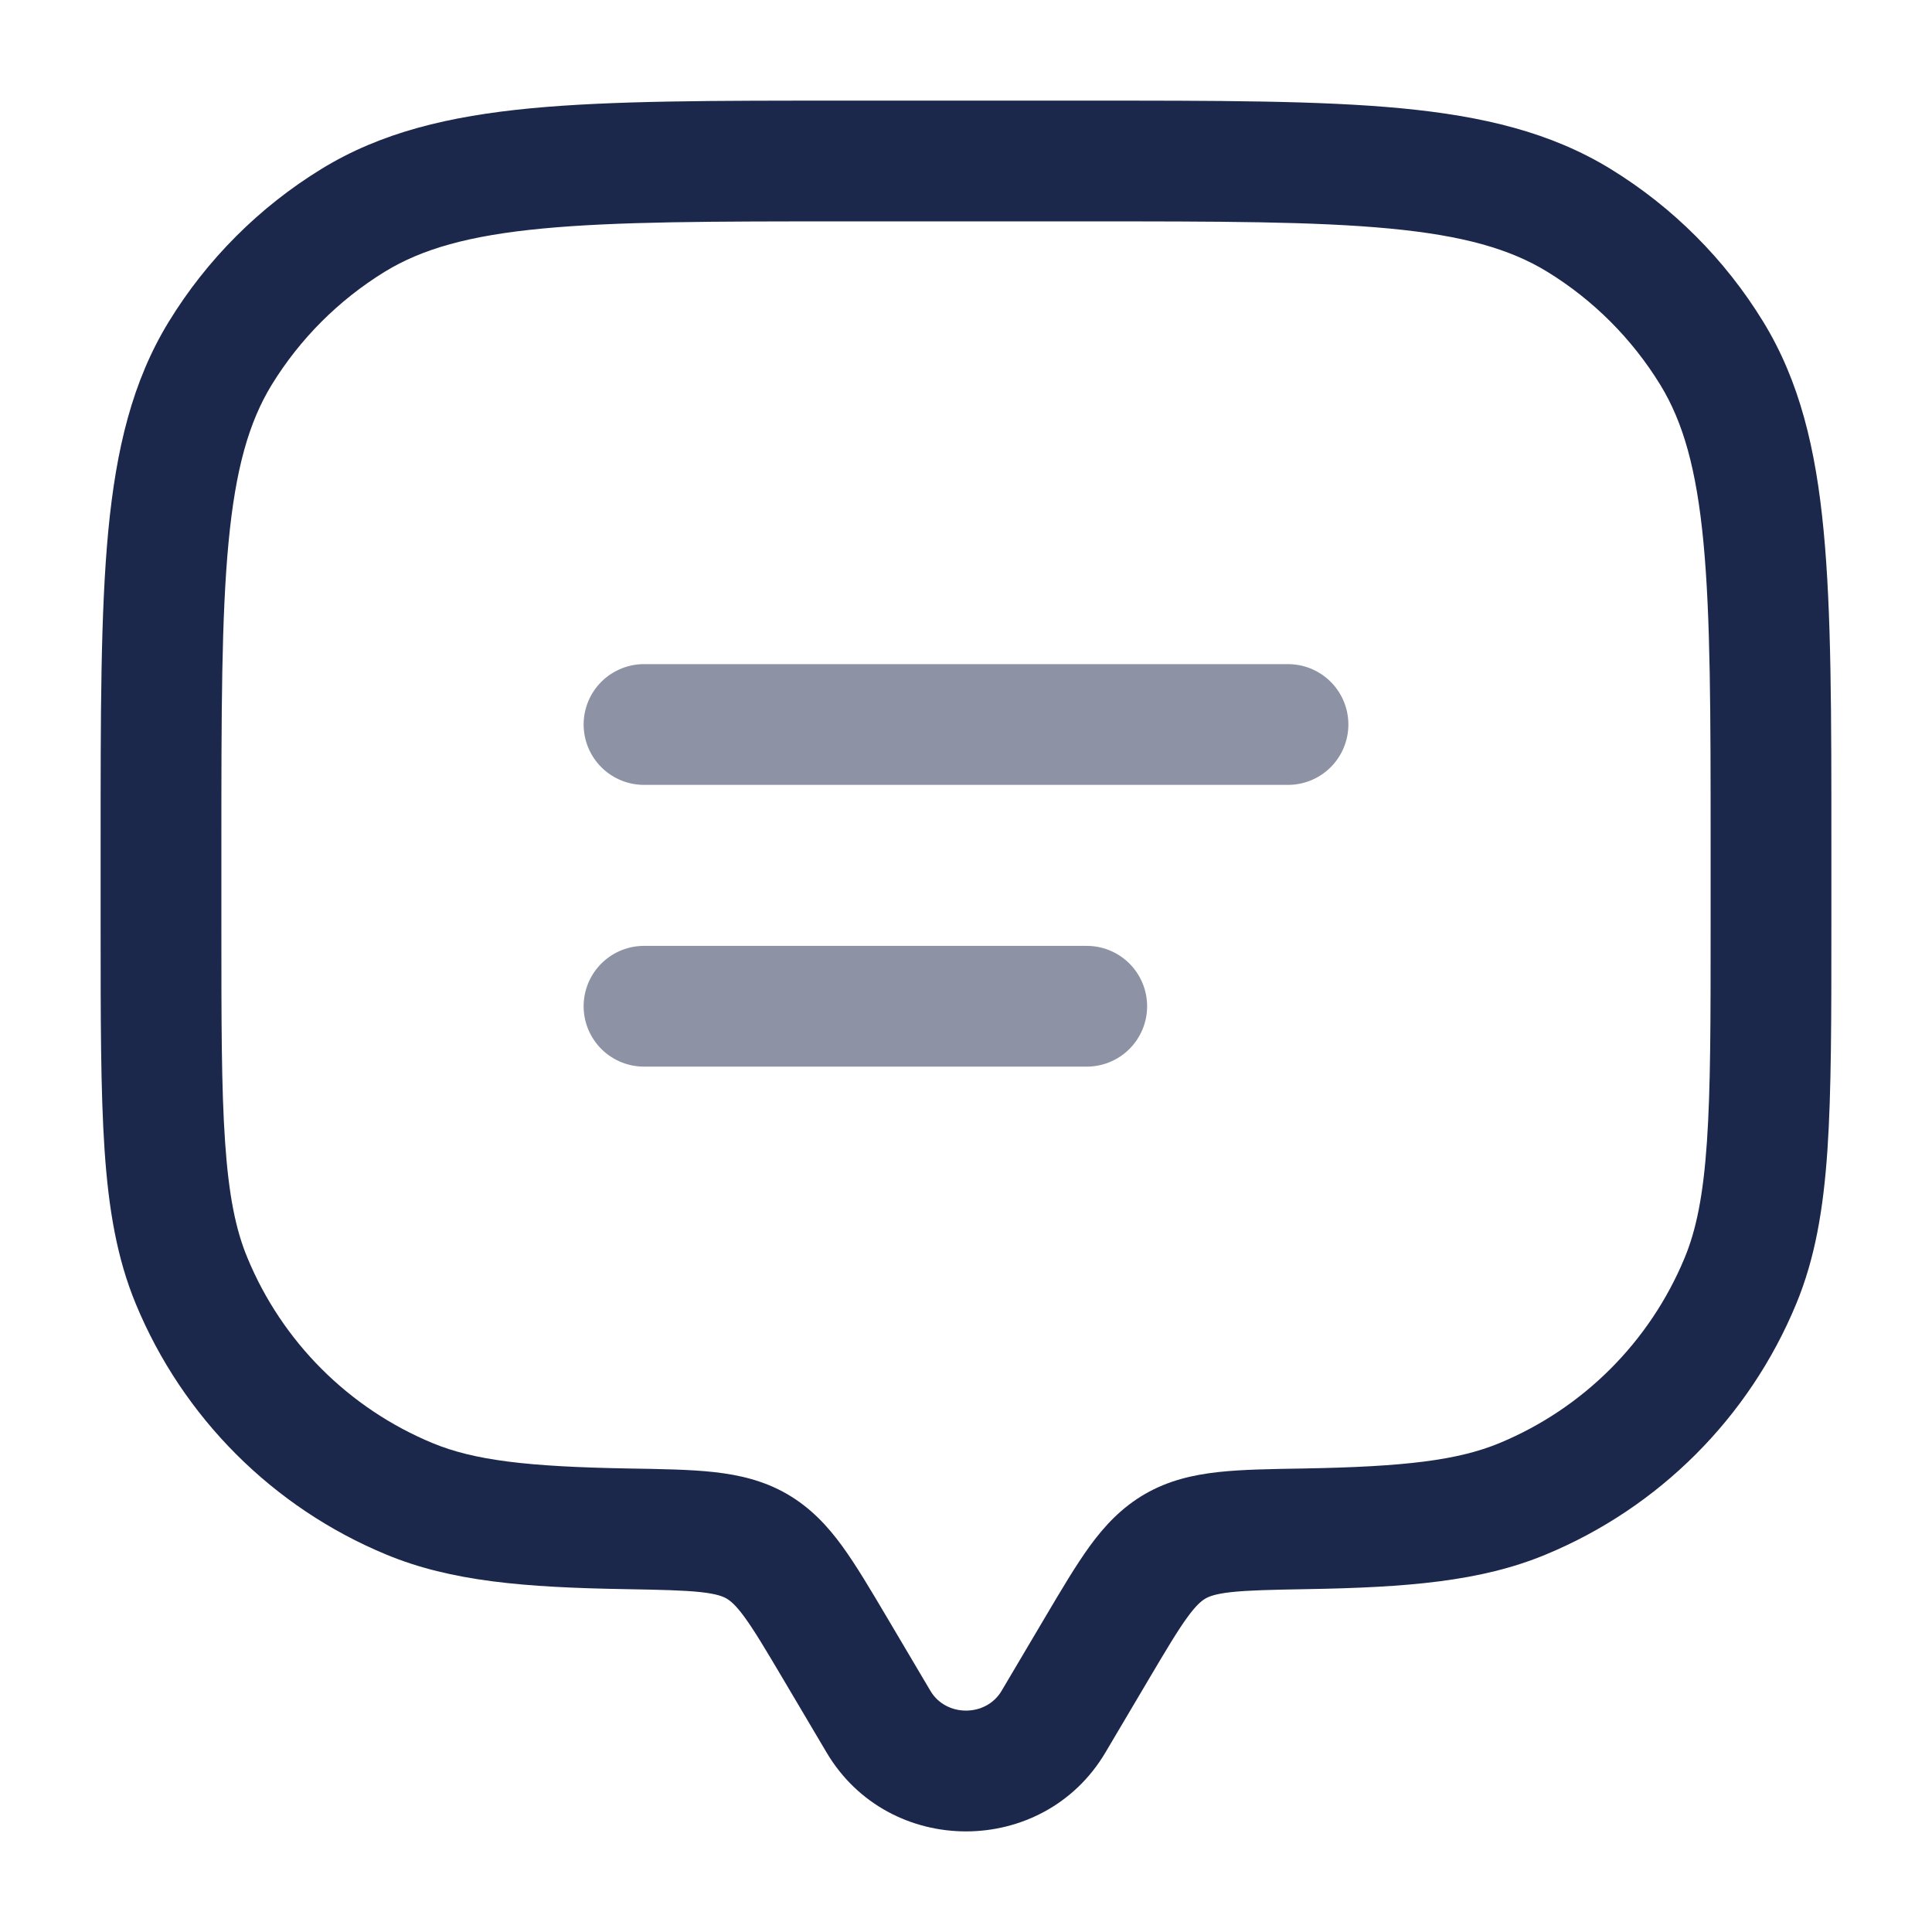
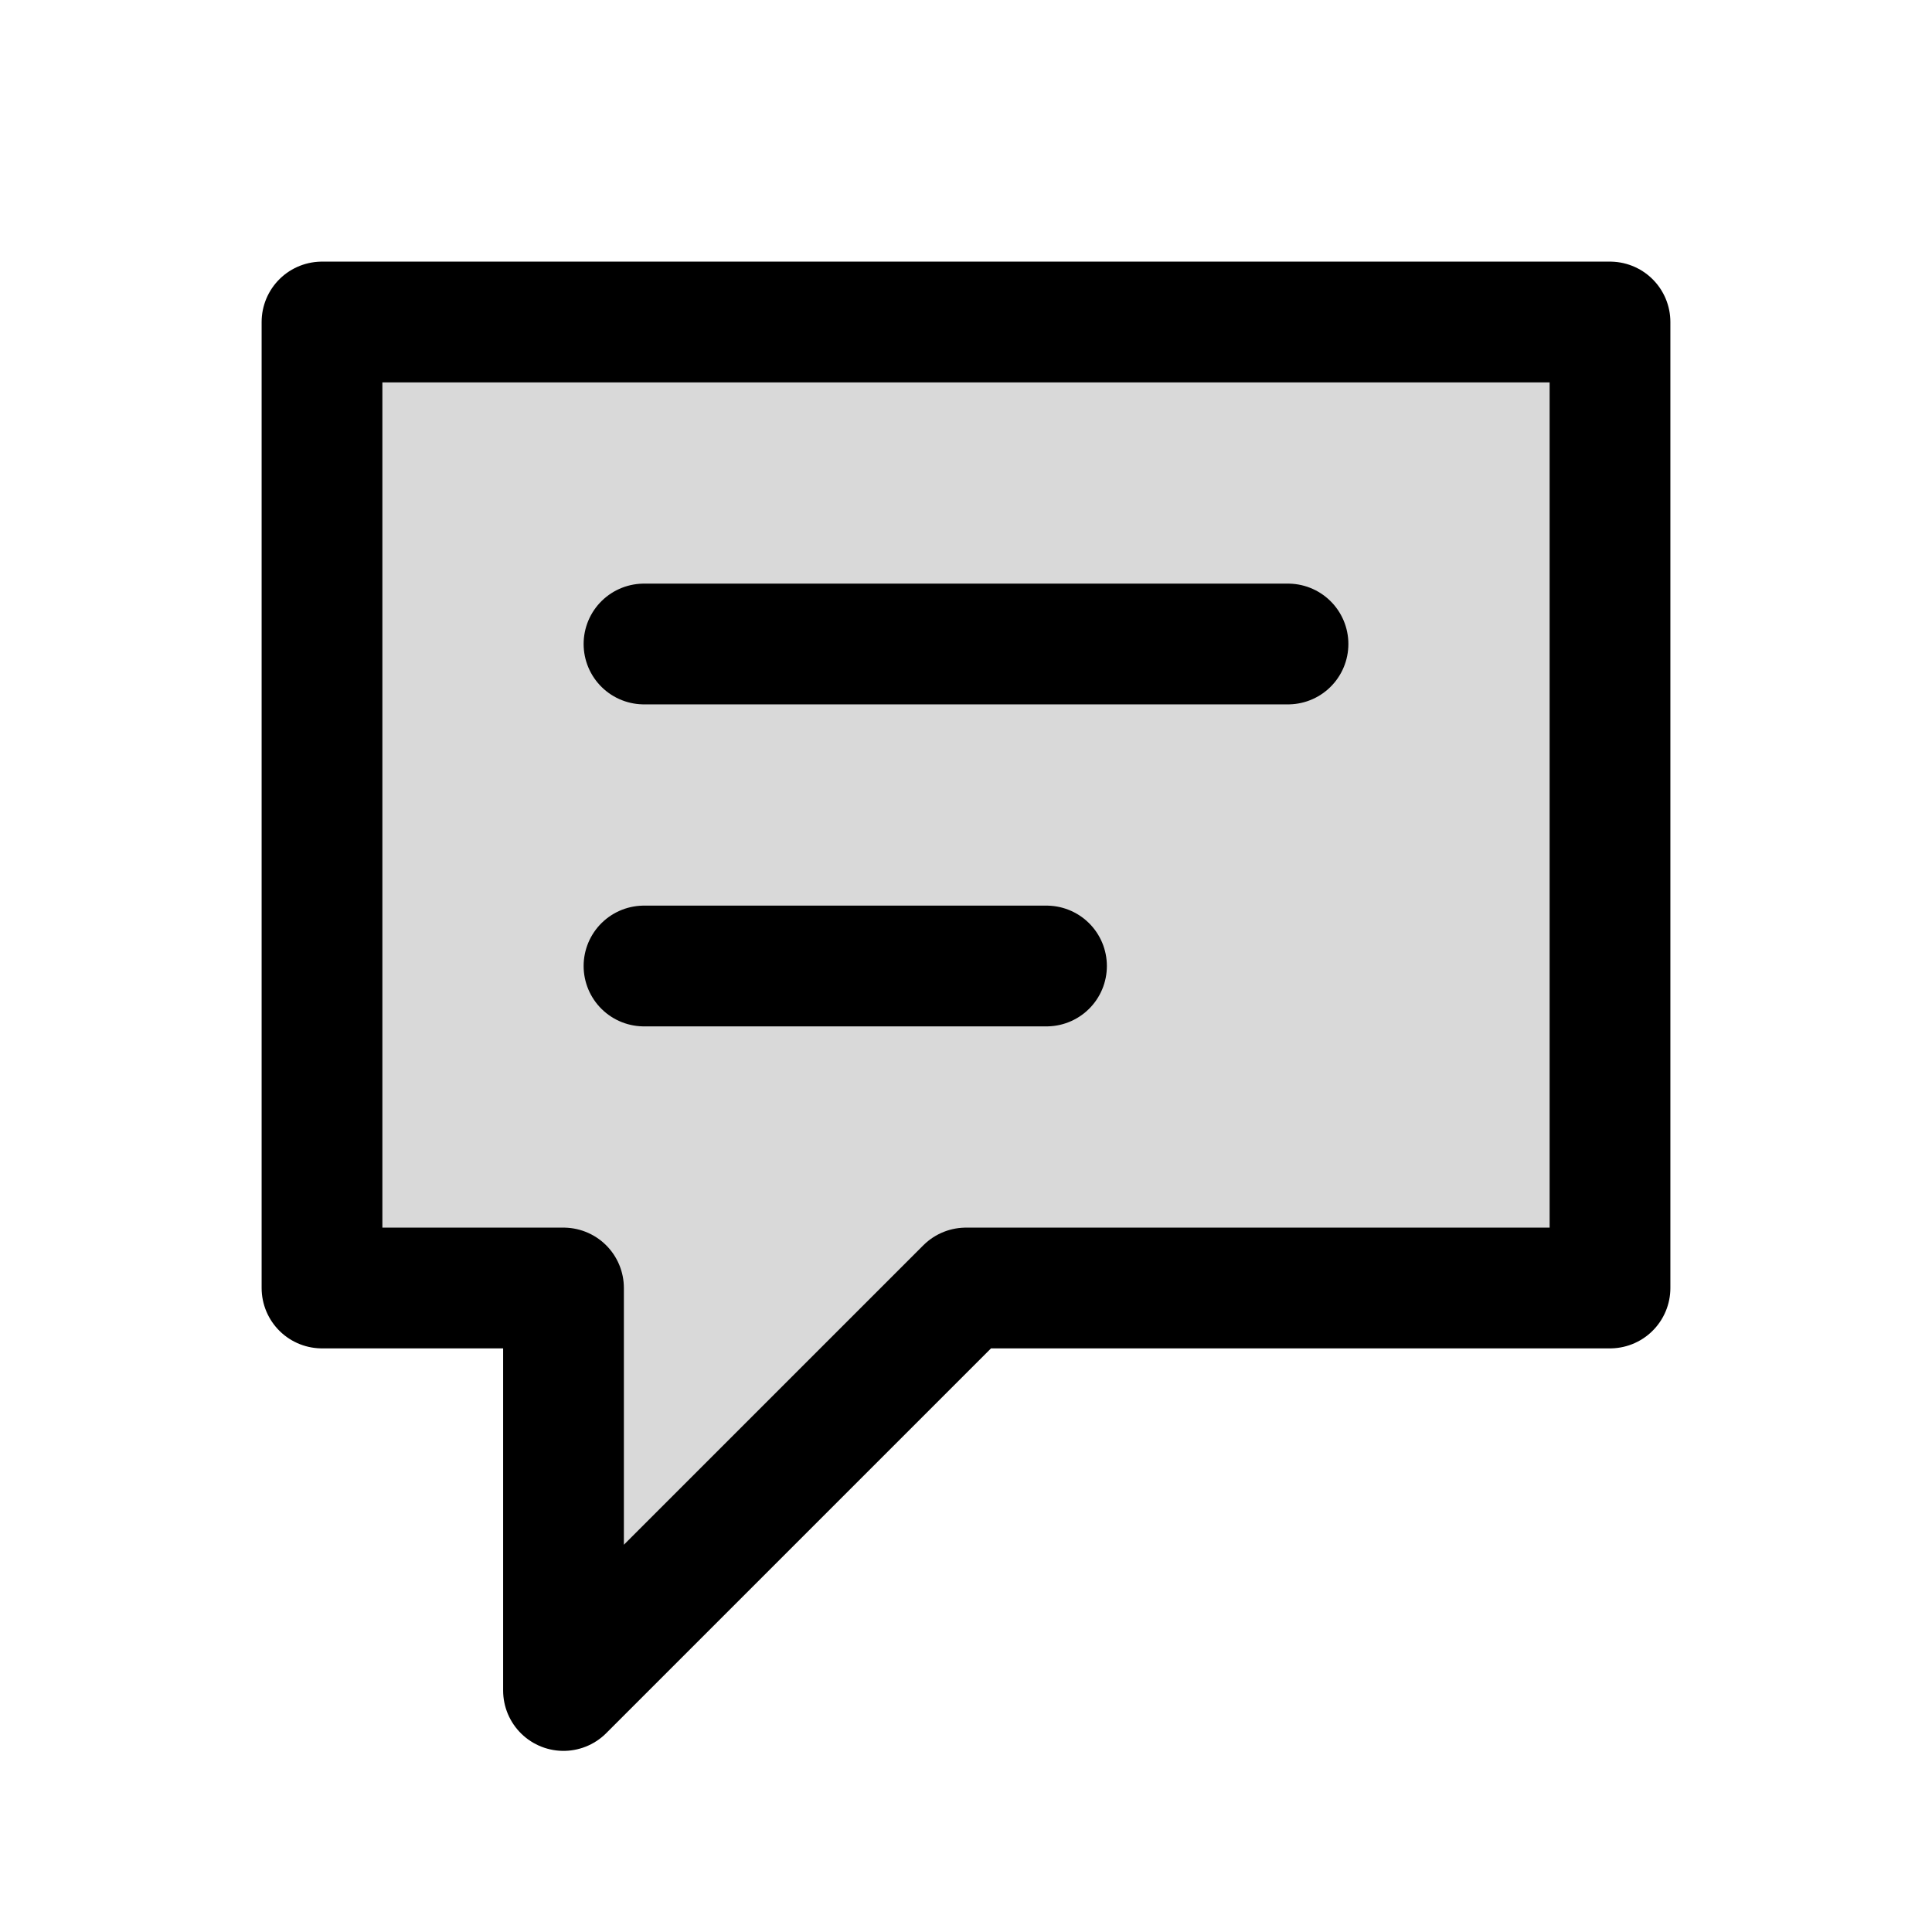
<svg xmlns="http://www.w3.org/2000/svg" width="800px" height="800px" viewBox="0 0 24 24" fill="none">
-   <path d="M13.087 21.388L13.732 21.77L13.087 21.388ZM13.629 20.472L12.983 20.09L13.629 20.472ZM10.371 20.472L9.726 20.854H9.726L10.371 20.472ZM10.913 21.388L11.559 21.006L10.913 21.388ZM2.381 15.913L3.074 15.626V15.626L2.381 15.913ZM7.79 18.991L7.777 19.741L7.79 18.991ZM5.087 18.619L4.8 19.312H4.8L5.087 18.619ZM21.619 15.913L22.312 16.2V16.2L21.619 15.913ZM16.21 18.991L16.198 18.242L16.21 18.991ZM18.913 18.619L19.2 19.312H19.2L18.913 18.619ZM19.613 2.737L19.221 3.376L19.613 2.737ZM21.263 4.388L21.903 3.996V3.996L21.263 4.388ZM4.388 2.737L3.996 2.097V2.097L4.388 2.737ZM2.737 4.388L2.097 3.996H2.097L2.737 4.388ZM9.403 19.21L9.78 18.561L9.78 18.561L9.403 19.21ZM13.732 21.77L14.274 20.854L12.983 20.09L12.441 21.006L13.732 21.77ZM9.726 20.854L10.268 21.77L11.559 21.006L11.017 20.09L9.726 20.854ZM12.441 21.006C12.248 21.331 11.752 21.331 11.559 21.006L10.268 21.77C11.041 23.077 12.959 23.077 13.732 21.77L12.441 21.006ZM10.5 2.75H13.5V1.25H10.5V2.75ZM21.25 10.5V11.5H22.75V10.5H21.25ZM2.75 11.5V10.5H1.25V11.5H2.75ZM1.25 11.5C1.25 12.655 1.25 13.558 1.299 14.287C1.349 15.022 1.453 15.634 1.688 16.2L3.074 15.626C2.927 15.274 2.841 14.844 2.796 14.185C2.75 13.519 2.75 12.675 2.75 11.5H1.25ZM7.803 18.242C6.547 18.22 5.889 18.14 5.374 17.927L4.8 19.312C5.605 19.646 6.521 19.72 7.777 19.741L7.803 18.242ZM1.688 16.2C2.271 17.609 3.391 18.729 4.8 19.312L5.374 17.927C4.332 17.495 3.505 16.668 3.074 15.626L1.688 16.2ZM21.25 11.5C21.25 12.675 21.25 13.519 21.204 14.185C21.159 14.844 21.073 15.274 20.927 15.626L22.312 16.2C22.547 15.634 22.651 15.022 22.701 14.287C22.75 13.558 22.75 12.655 22.75 11.5H21.25ZM16.223 19.741C17.479 19.72 18.395 19.646 19.2 19.312L18.626 17.927C18.111 18.14 17.453 18.22 16.198 18.242L16.223 19.741ZM20.927 15.626C20.495 16.668 19.668 17.495 18.626 17.927L19.2 19.312C20.609 18.729 21.729 17.609 22.312 16.2L20.927 15.626ZM13.5 2.75C15.151 2.75 16.337 2.751 17.262 2.839C18.176 2.926 18.757 3.092 19.221 3.376L20.004 2.097C19.265 1.645 18.427 1.443 17.404 1.345C16.392 1.249 15.122 1.25 13.5 1.25V2.75ZM22.75 10.5C22.75 8.878 22.751 7.609 22.654 6.596C22.557 5.573 22.355 4.734 21.903 3.996L20.624 4.779C20.908 5.243 21.074 5.824 21.161 6.738C21.249 7.663 21.25 8.849 21.25 10.5H22.75ZM19.221 3.376C19.793 3.727 20.273 4.208 20.624 4.779L21.903 3.996C21.429 3.222 20.778 2.571 20.004 2.097L19.221 3.376ZM10.5 1.25C8.878 1.25 7.609 1.249 6.596 1.345C5.573 1.443 4.734 1.645 3.996 2.097L4.779 3.376C5.243 3.092 5.824 2.926 6.738 2.839C7.663 2.751 8.849 2.75 10.5 2.75V1.25ZM2.75 10.5C2.75 8.849 2.751 7.663 2.839 6.738C2.926 5.824 3.092 5.243 3.376 4.779L2.097 3.996C1.645 4.734 1.443 5.573 1.345 6.596C1.249 7.609 1.25 8.878 1.25 10.5H2.75ZM3.996 2.097C3.222 2.571 2.571 3.222 2.097 3.996L3.376 4.779C3.727 4.208 4.208 3.727 4.779 3.376L3.996 2.097ZM11.017 20.09C10.814 19.747 10.635 19.444 10.462 19.206C10.28 18.956 10.07 18.73 9.78 18.561L9.026 19.858C9.073 19.886 9.138 19.936 9.25 20.09C9.371 20.256 9.508 20.486 9.726 20.854L11.017 20.09ZM7.777 19.741C8.216 19.749 8.494 19.755 8.706 19.778C8.904 19.8 8.981 19.832 9.026 19.858L9.78 18.561C9.487 18.391 9.182 18.322 8.871 18.287C8.573 18.254 8.214 18.249 7.803 18.242L7.777 19.741ZM14.274 20.854C14.492 20.486 14.629 20.256 14.75 20.09C14.862 19.936 14.927 19.886 14.974 19.858L14.22 18.561C13.93 18.73 13.72 18.956 13.538 19.206C13.365 19.444 13.186 19.747 12.983 20.09L14.274 20.854ZM16.198 18.242C15.786 18.249 15.427 18.254 15.129 18.287C14.818 18.322 14.513 18.391 14.22 18.561L14.974 19.858C15.019 19.832 15.096 19.8 15.294 19.778C15.506 19.755 15.784 19.749 16.223 19.741L16.198 18.242Z" fill="#1C274C" />
-   <path opacity="0.5" d="M8 9H16" stroke="#1C274C" stroke-width="1.5" stroke-linecap="round" />
-   <path opacity="0.5" d="M8 12.5H13.5" stroke="#1C274C" stroke-width="1.5" stroke-linecap="round" />
+   <path opacity="0.15" d="M20 4H4V16H7V21L12 16H20V4Z" fill="#000000" />
+   <path d="M8 8H16M8 12H13M7 16V21L12 16H20V4H4V16H7Z" stroke="#000000" stroke-width="1.5" stroke-linecap="round" stroke-linejoin="round" />
</svg>
